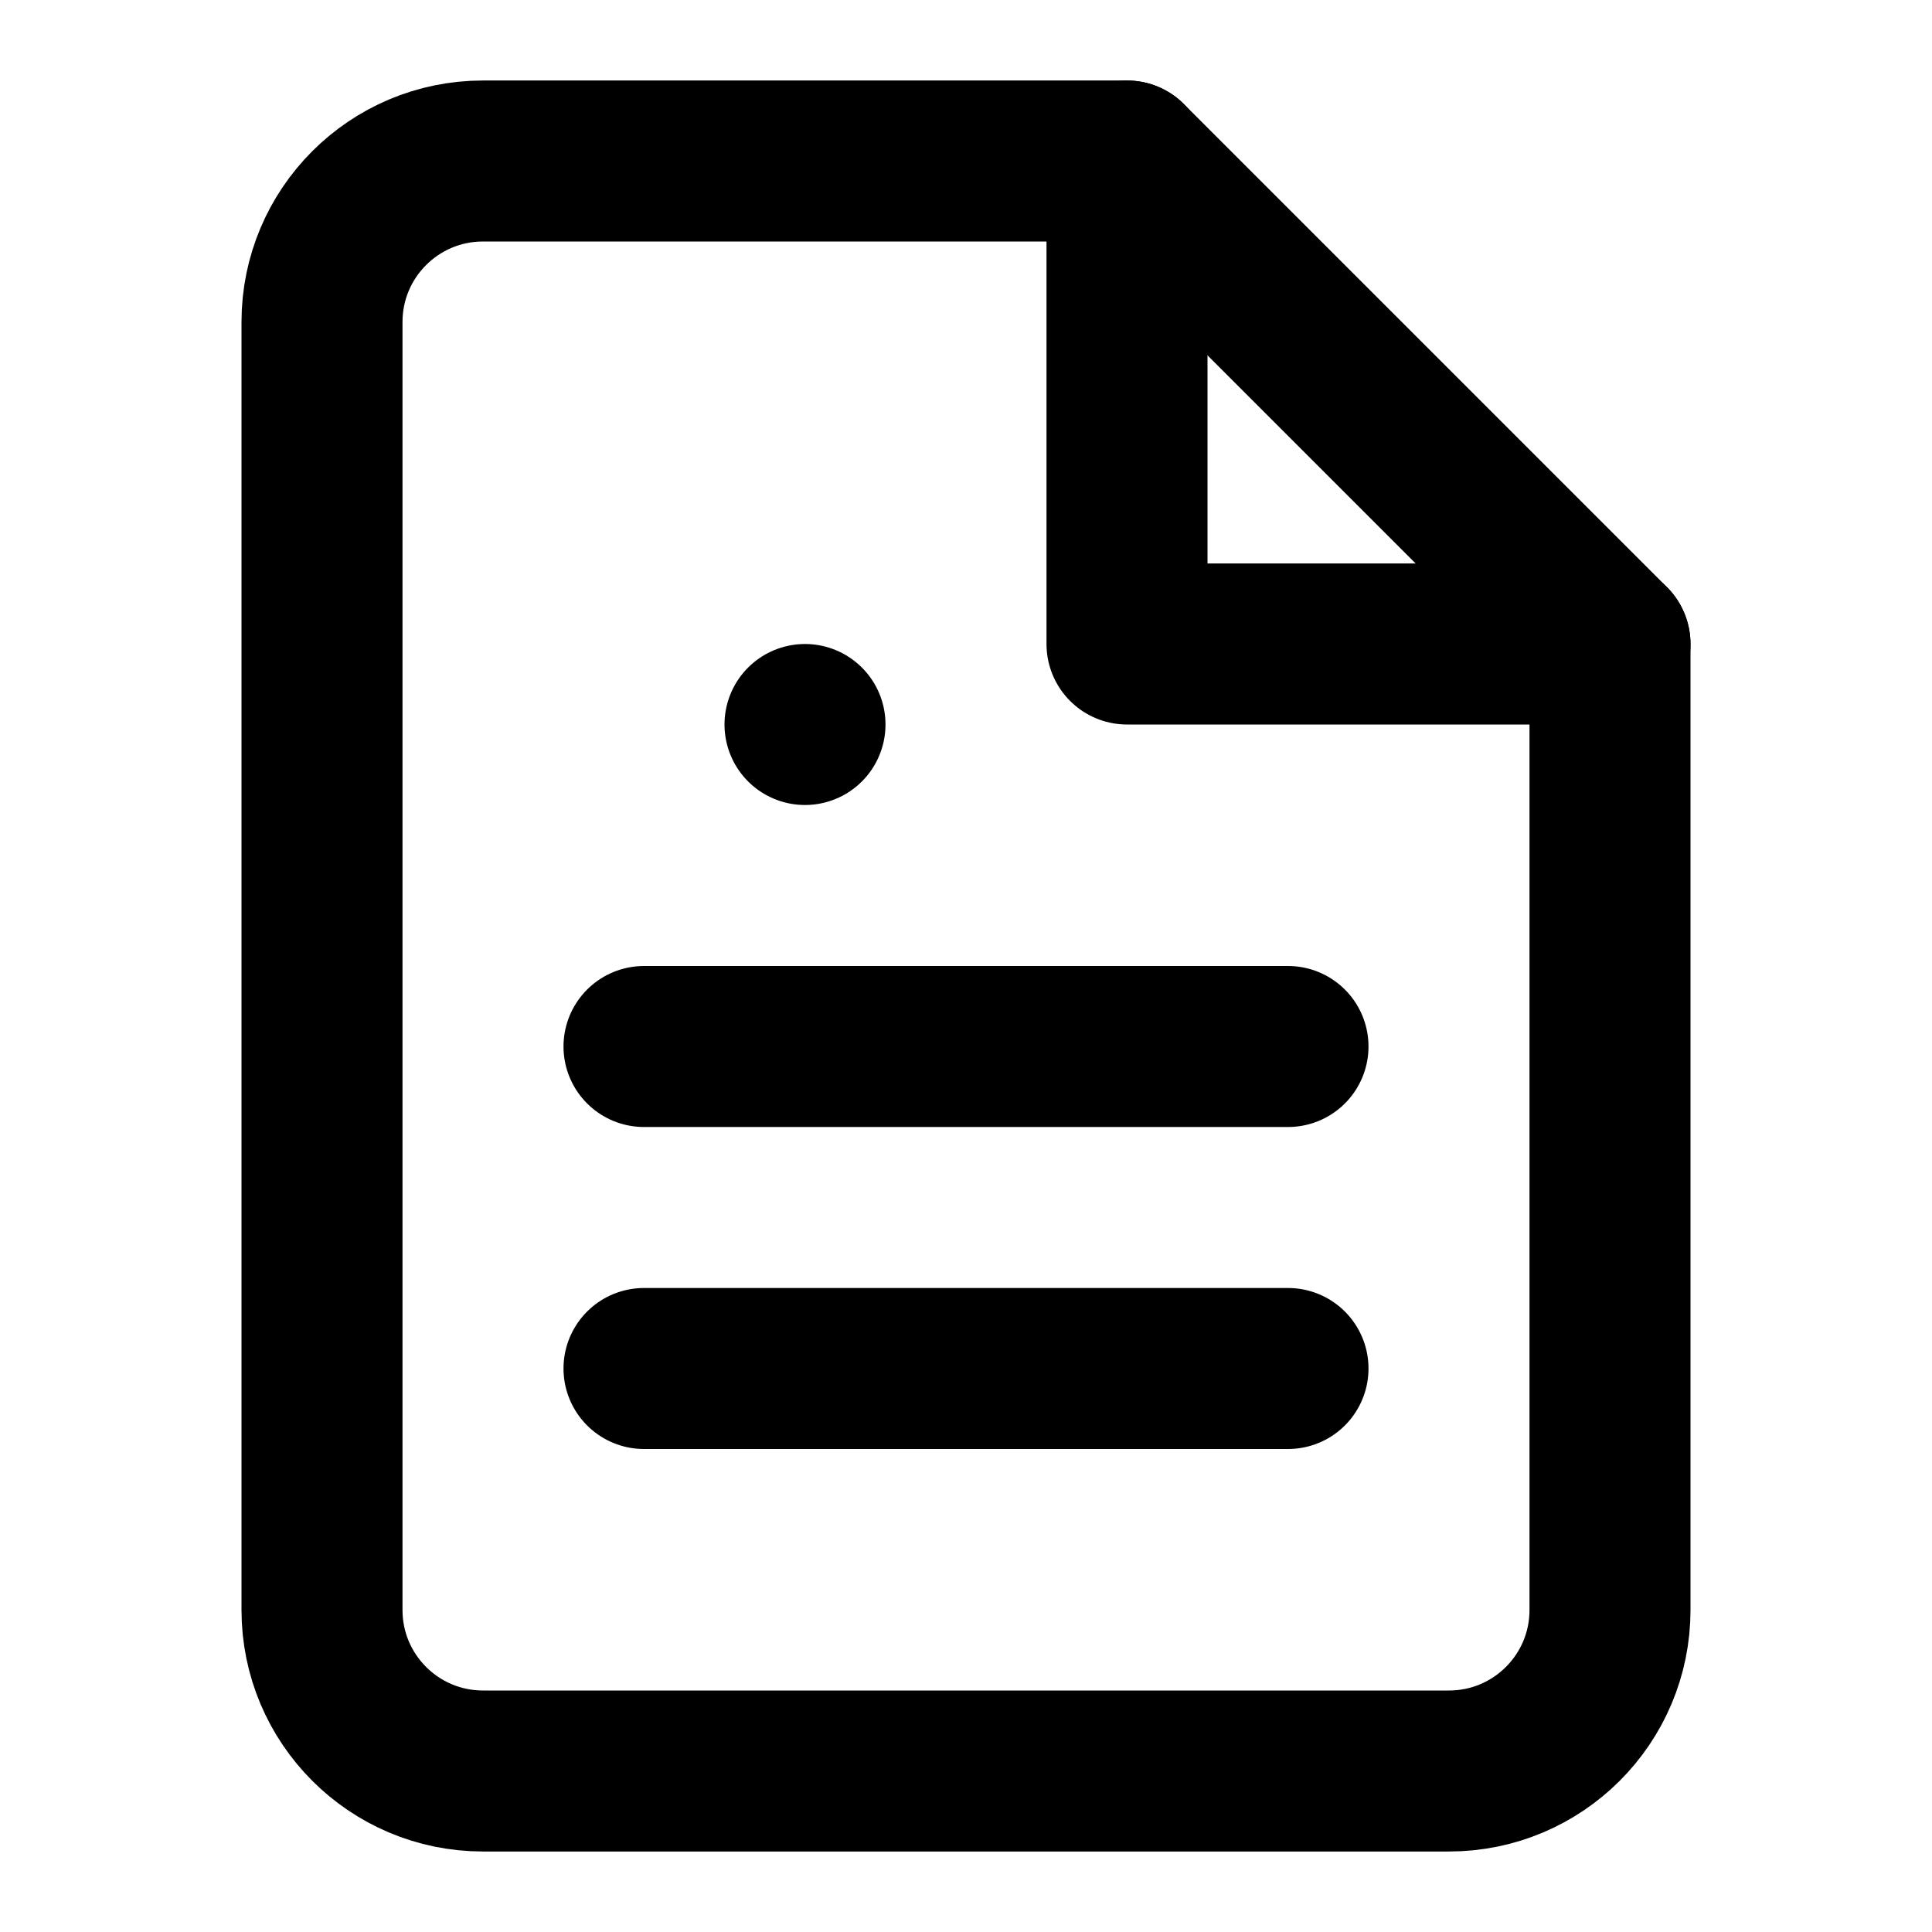
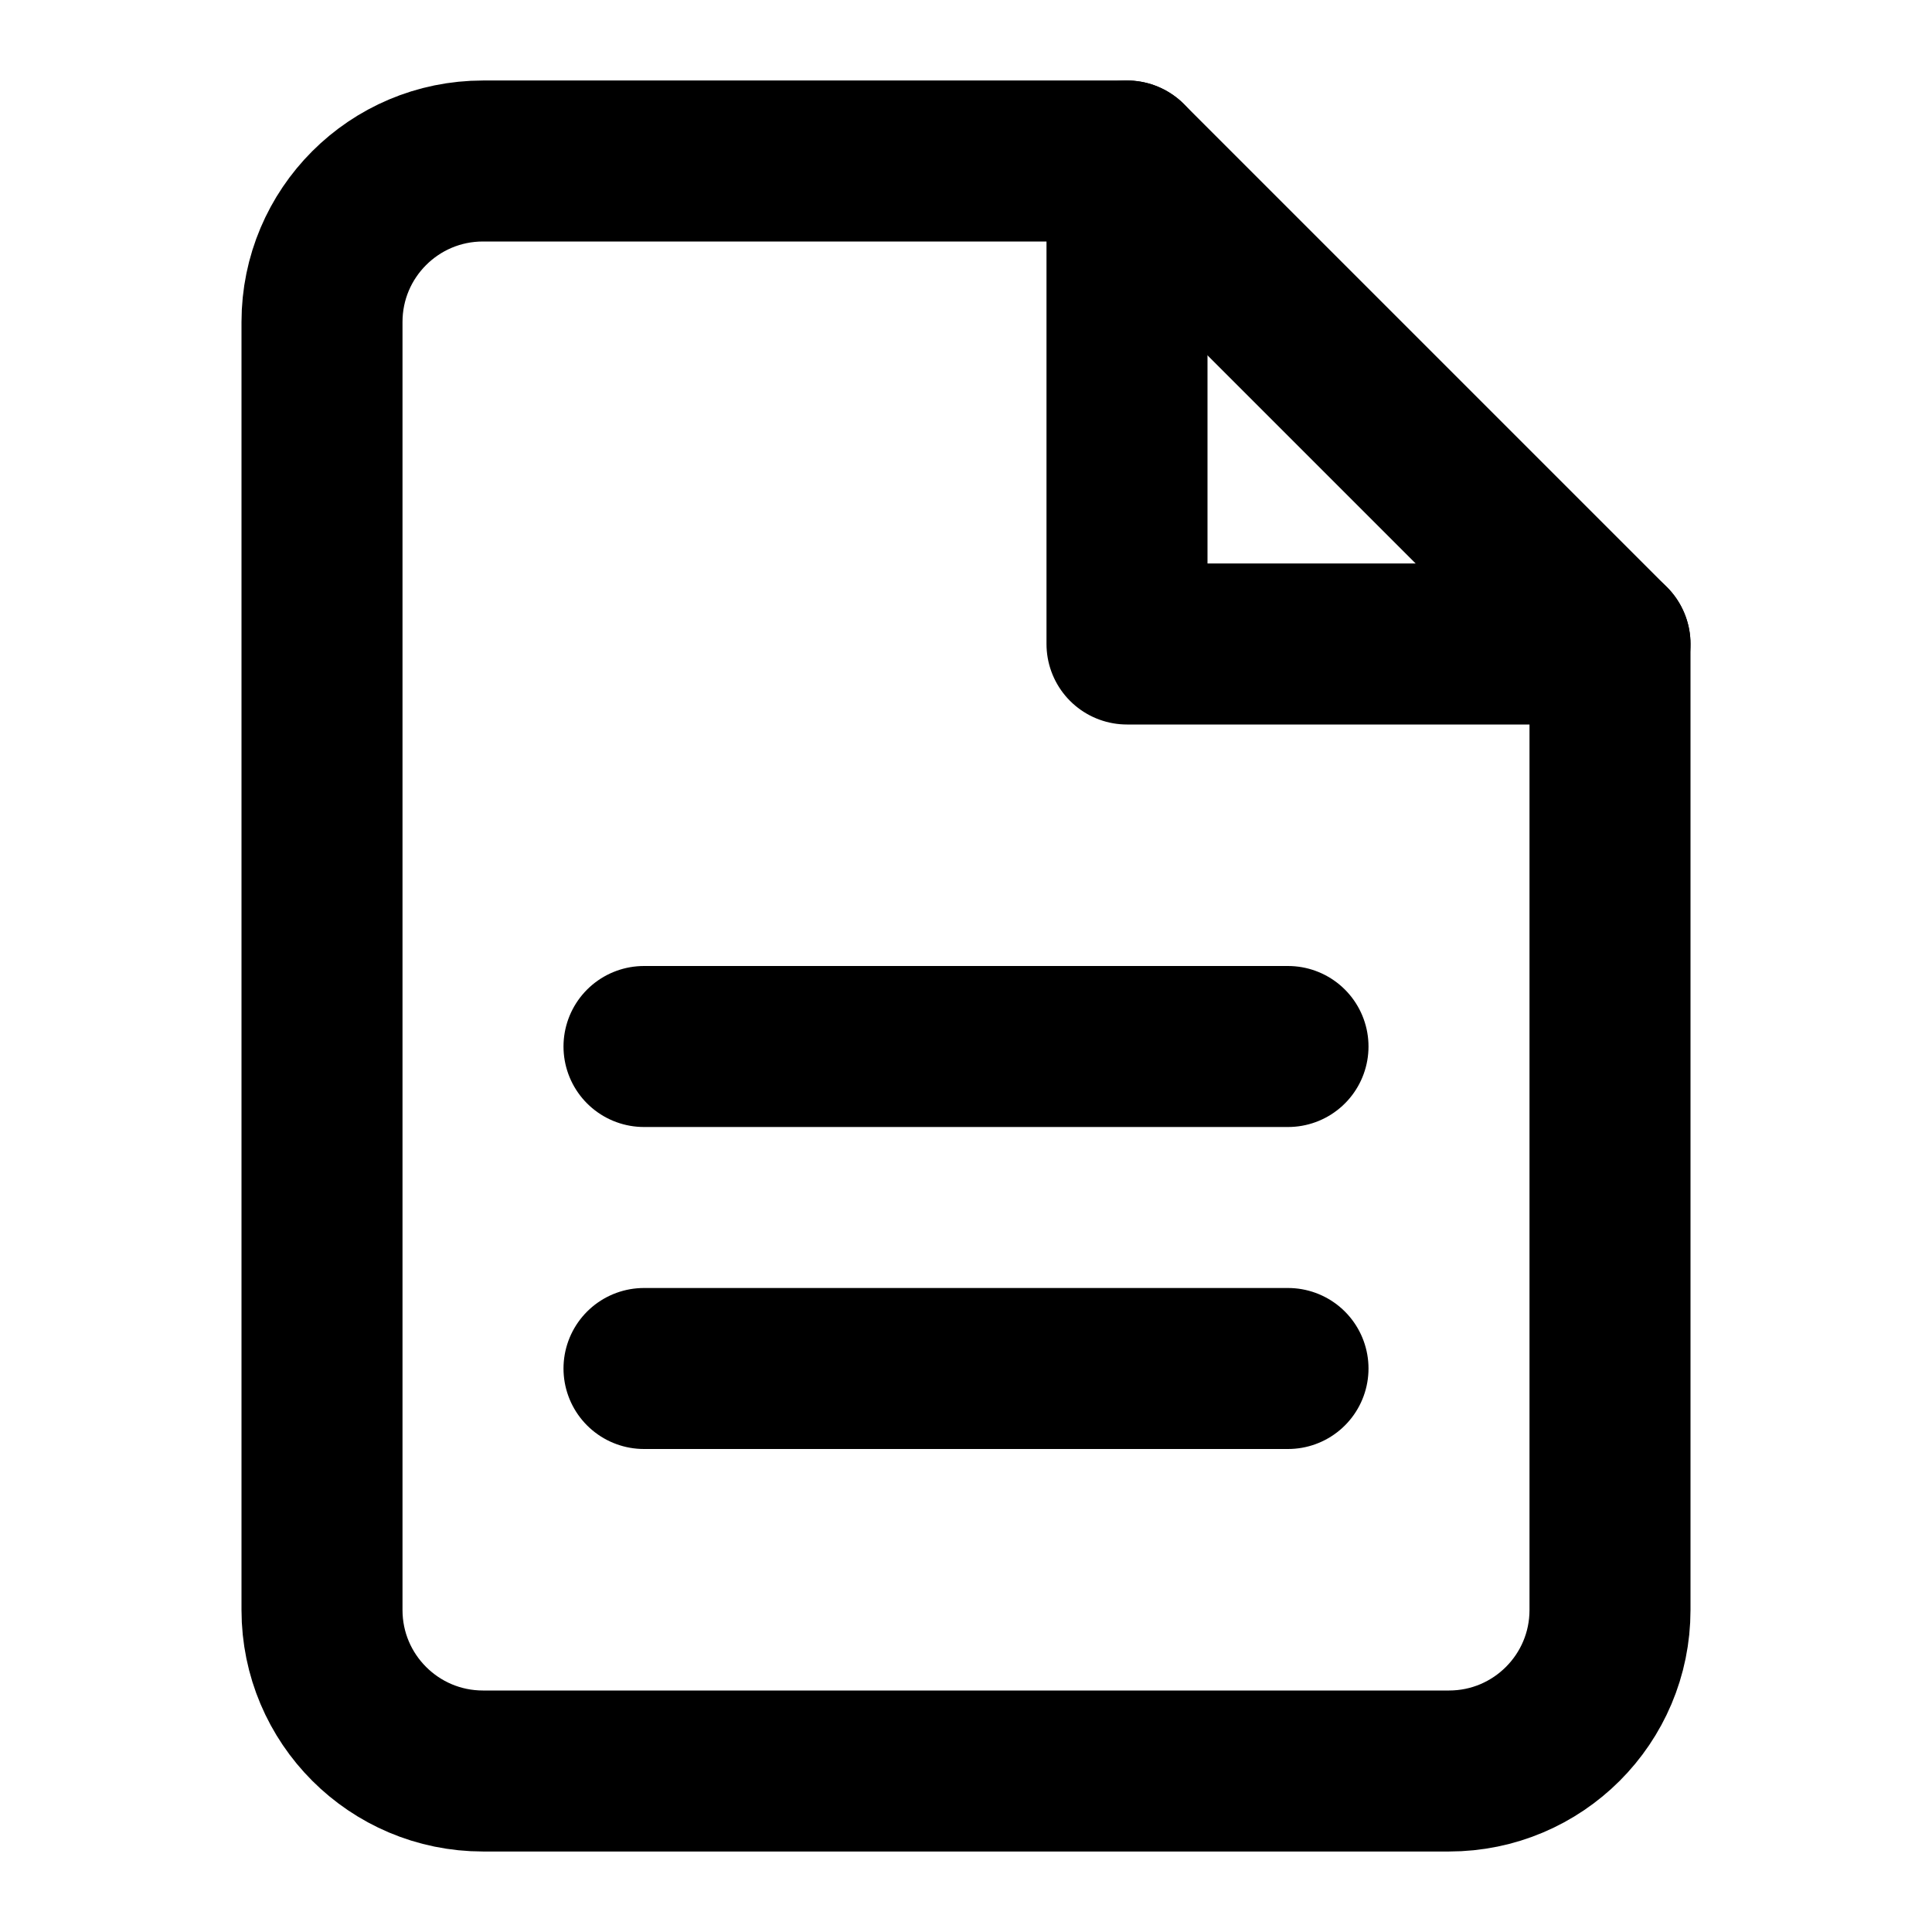
<svg xmlns="http://www.w3.org/2000/svg" viewBox="0 0 24 24" fill="none" stroke="currentColor" stroke-width="2" stroke-linecap="round" stroke-linejoin="round">
  <path d="M14 2H6a2 2 0 0 0-2 2v16a2 2 0 0 0 2 2h12a2 2 0 0 0 2-2V8z" />
  <polyline points="14 2 14 8 20 8" />
  <line x1="8" y1="13" x2="16" y2="13" />
  <line x1="8" y1="17" x2="16" y2="17" />
-   <line x1="10" y1="9" x2="10" y2="9" />
</svg>
